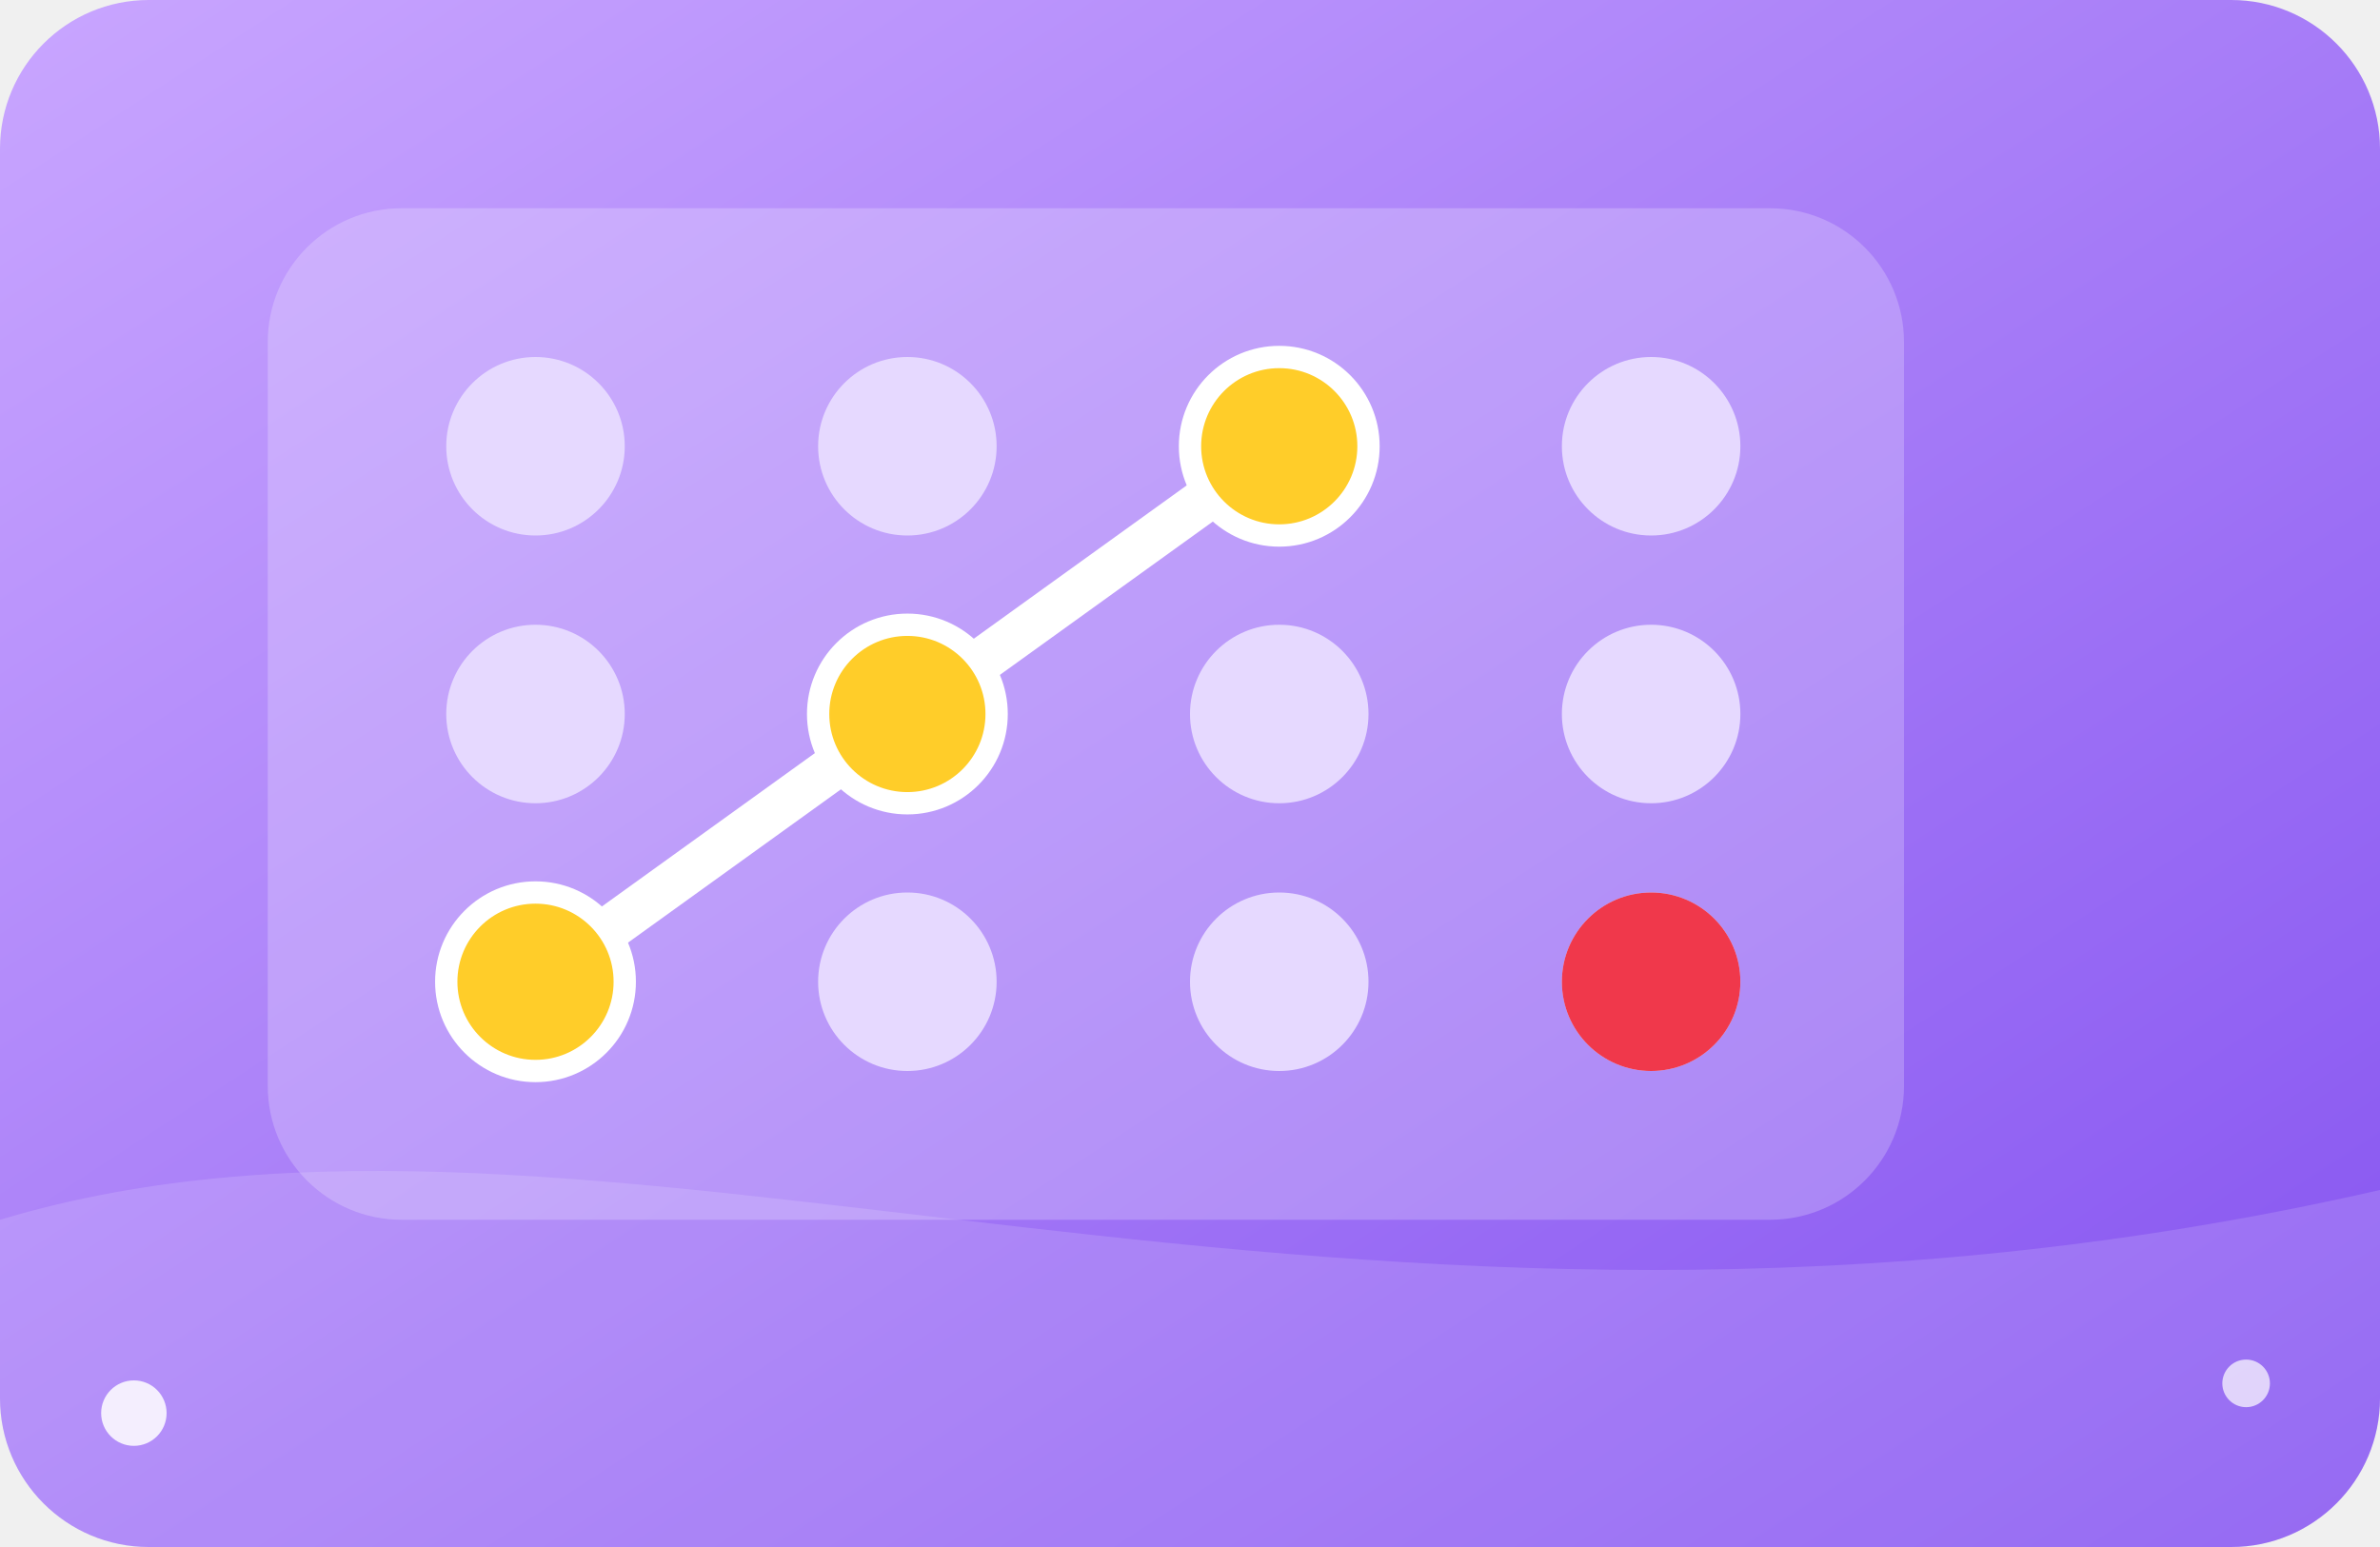
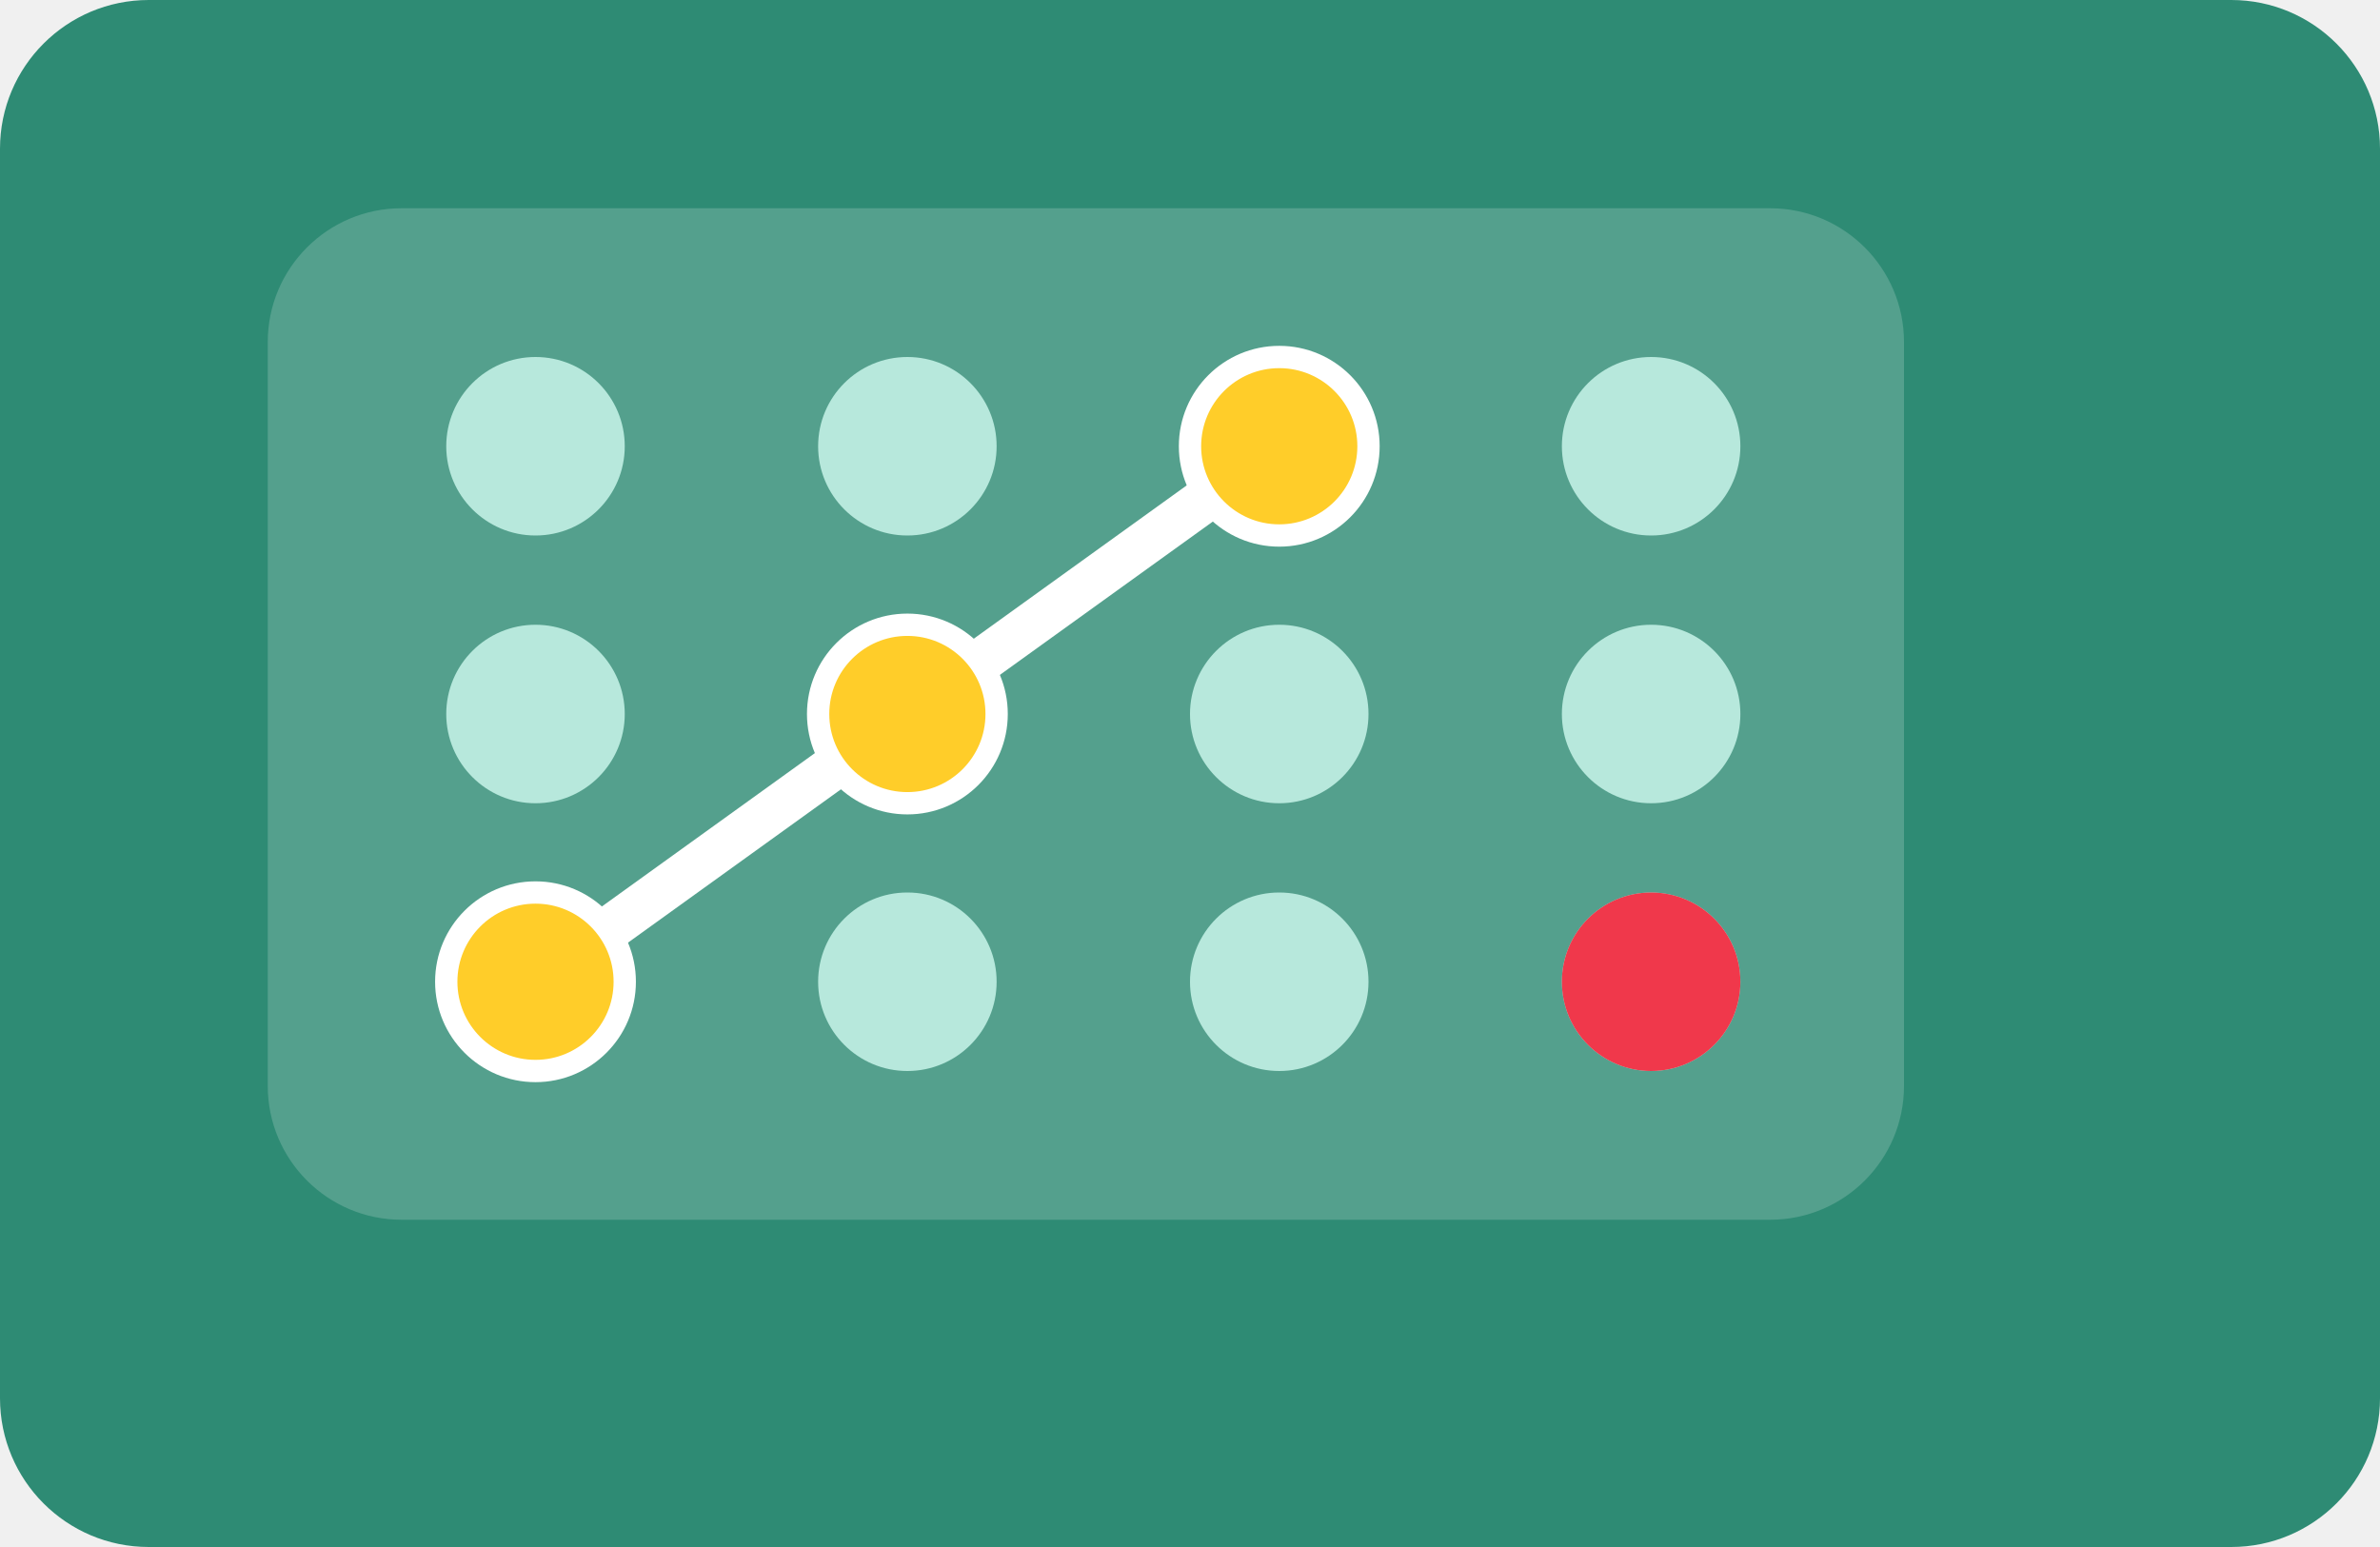
<svg xmlns="http://www.w3.org/2000/svg" viewBox="0 0 160 104" role="img" aria-label="3-ту туташтыр">
  <defs>
-     <linearGradient id="c3g" x1="0" y1="0" x2="1" y2="1">
-       <stop offset="0" stop-color="#C9A6FF" />
-       <stop offset="1" stop-color="#8452F0" />
-     </linearGradient>
-     <clipPath id="c3c">
+     <clipPath id="c">
      <rect width="160" height="104" rx="10" />
    </clipPath>
  </defs>
-   <g clip-path="url(#c3c)">
-     <rect width="160" height="104" fill="url(#c3g)" />
-     <path d="M0 82C40 70 90 96 160 80V104H0Z" fill="#fff" opacity=".14" />
+   <g clip-path="url(#c)">
+     <rect width="160" height="104" fill="#2E8B74" />
+     <rect x="18" y="14" width="110" height="68" rx="9" fill="#fff" opacity=".18" />
+     <circle cx="36" cy="30" r="6" fill="#B7E8DC" />
+     <circle cx="61" cy="30" r="6" fill="#B7E8DC" />
+     <circle cx="86" cy="30" r="6" fill="#B7E8DC" />
+     <circle cx="111" cy="30" r="6" fill="#B7E8DC" />
+     <circle cx="36" cy="48" r="6" fill="#B7E8DC" />
+     <circle cx="61" cy="48" r="6" fill="#B7E8DC" />
+     <circle cx="86" cy="48" r="6" fill="#B7E8DC" />
+     <circle cx="111" cy="48" r="6" fill="#B7E8DC" />
+     <circle cx="36" cy="66" r="6" fill="#B7E8DC" />
+     <circle cx="61" cy="66" r="6" fill="#B7E8DC" />
+     <circle cx="86" cy="66" r="6" fill="#B7E8DC" />
+     <circle cx="111" cy="66" r="6" fill="#B7E8DC" />
+     <path d="M36 66L86 30" stroke="#fff" stroke-width="3" stroke-linecap="round" />
+     <circle cx="36" cy="66" r="6" fill="#FFCD29" stroke="#fff" stroke-width="1.5" />
+     <circle cx="61" cy="48" r="6" fill="#FFCD29" stroke="#fff" stroke-width="1.5" />
+     <circle cx="86" cy="30" r="6" fill="#FFCD29" stroke="#fff" stroke-width="1.5" />
+     <circle cx="111" cy="66" r="6" fill="#F0384B" />
  </g>
-   <circle cx="9" cy="95" r="2.2" fill="#fff" opacity=".85" />
-   <circle cx="151" cy="93" r="1.6" fill="#fff" opacity=".7" />
-   <rect x="18" y="14" width="110" height="68" rx="9" fill="#fff" opacity=".22" />
-   <circle cx="36" cy="30" r="6" fill="#E6D9FF" />
-   <circle cx="61" cy="30" r="6" fill="#E6D9FF" />
-   <circle cx="86" cy="30" r="6" fill="#E6D9FF" />
-   <circle cx="111" cy="30" r="6" fill="#E6D9FF" />
-   <circle cx="36" cy="48" r="6" fill="#E6D9FF" />
-   <circle cx="61" cy="48" r="6" fill="#E6D9FF" />
-   <circle cx="86" cy="48" r="6" fill="#E6D9FF" />
-   <circle cx="111" cy="48" r="6" fill="#E6D9FF" />
-   <circle cx="36" cy="66" r="6" fill="#E6D9FF" />
-   <circle cx="61" cy="66" r="6" fill="#E6D9FF" />
-   <circle cx="86" cy="66" r="6" fill="#E6D9FF" />
-   <circle cx="111" cy="66" r="6" fill="#E6D9FF" />
-   <path d="M36 66L86 30" stroke="#fff" stroke-width="3" stroke-linecap="round" />
-   <g fill="#FFCD29" stroke="#fff" stroke-width="1.5">
-     <circle cx="36" cy="66" r="6" />
-     <circle cx="61" cy="48" r="6" />
-     <circle cx="86" cy="30" r="6" />
-   </g>
-   <circle cx="111" cy="66" r="6" fill="#F0384B" />
</svg>
